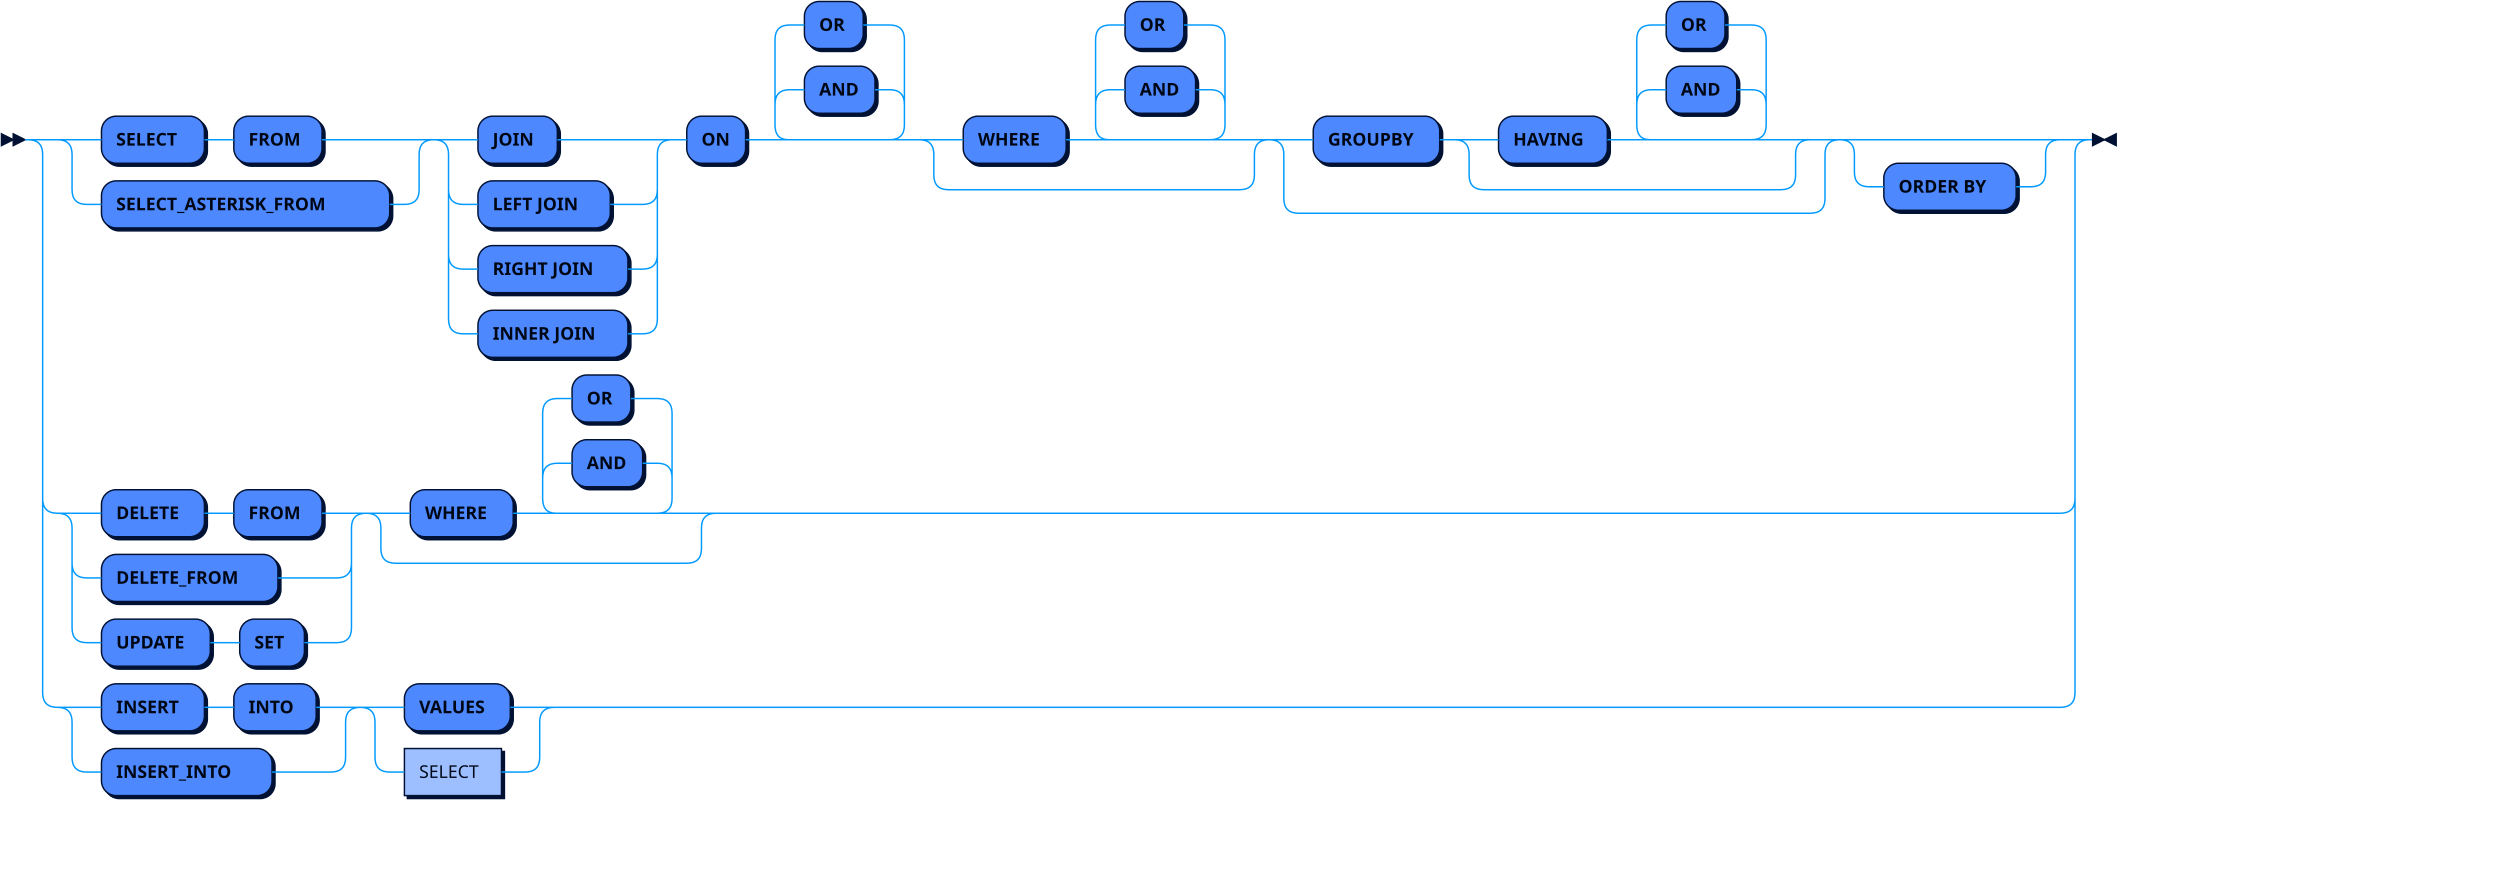
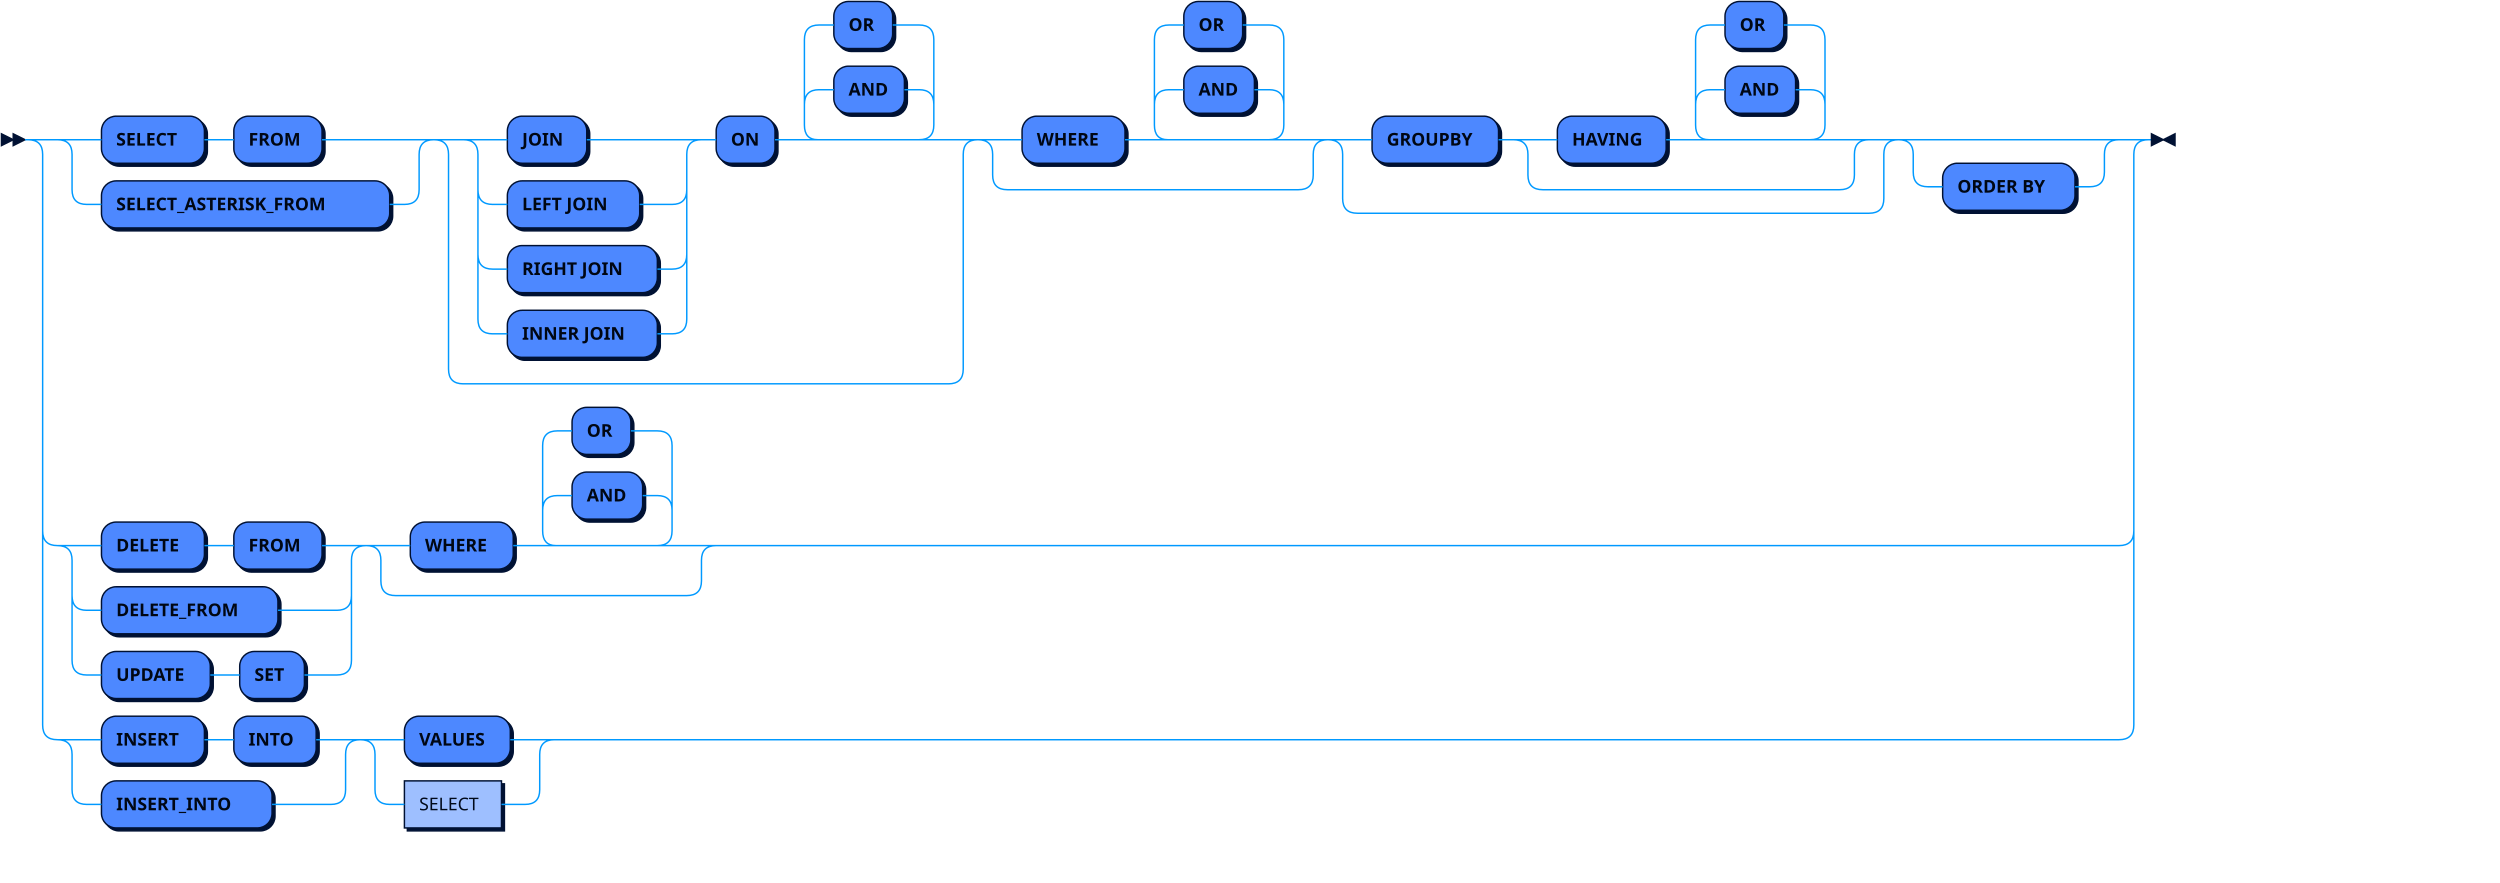
<svg xmlns="http://www.w3.org/2000/svg" xmlns:xlink="http://www.w3.org/1999/xlink" width="1700" height="600">
  <defs>
    <style type="text/css">
            @namespace "http://www.w3.org/2000/svg";
-             .line                 {fill: none;stroke: #0099FF;stroke-width: 1;}
-             .bold-line            {stroke: #000714;shape-rendering: crispEdges;stroke-width: 2;}
-             .thin-line            {stroke: #000A1F;shape-rendering: crispEdges}
-             .filled               {fill: #001133;stroke: none;}
-             text.terminal         {font-family: Verdana, Sans-serif;font-size: 12px;fill: #000714;font-weight: bold;}
-             text.nonterminal      {font-family: Verdana, Sans-serif;font-size: 12px;fill: #00091A;font-weight: normal;}
-             text.regexp           {font-family: Verdana, Sans-serif;font-size: 12px;fill: #000A1F;font-weight: normal;}
+             .line {fill: none;stroke: #0099FF;stroke-width: 1;}
+             .bold-line {stroke: #000714;shape-rendering: crispEdges;stroke-width: 2;}
+             .thin-line {stroke: #000A1F;shape-rendering: crispEdges}
+             .filled {fill: #001133;stroke: none;}
+             text.terminal {font-family: Verdana, Sans-serif;font-size: 12px;fill: #000714;font-weight: bold;}
+             text.nonterminal {font-family: Verdana, Sans-serif;font-size: 12px;fill: #00091A;font-weight: normal;}
+             text.regexp {font-family: Verdana, Sans-serif;font-size: 12px;fill: #000A1F;font-weight: normal;}
            rect, circle, polygon {fill: #001133;stroke: #001133;}
-             rect.terminal         {fill: #4D88FF;stroke: #001133;stroke-width: 1;}
-             rect.nonterminal      {fill: #9EBFFF;stroke: #001133;stroke-width: 1;}
-             rect.text             {fill: none;stroke: none;}
-             polygon.regexp        {fill: #C7DAFF;stroke: #001133;stroke-width: 1;}
+             rect.terminal {fill: #4D88FF;stroke: #001133;stroke-width: 1;}
+             rect.nonterminal {fill: #9EBFFF;stroke: #001133;stroke-width: 1;}
+             rect.text {fill: none;stroke: none;}
+             polygon.regexp {fill: #C7DAFF;stroke: #001133;stroke-width: 1;}
        </style>
  </defs>
  <polygon points="9 95 1 91 1 99" />
  <polygon points="17 95 9 91 9 99" />
  <rect x="71" y="81" width="70" height="32" rx="10" />
  <rect x="69" y="79" width="70" height="32" class="terminal" rx="10" />
  <text class="terminal" x="79" y="99">SELECT</text>
  <rect x="161" y="81" width="60" height="32" rx="10" />
  <rect x="159" y="79" width="60" height="32" class="terminal" rx="10" />
  <text class="terminal" x="169" y="99">FROM</text>
  <rect x="71" y="125" width="196" height="32" rx="10" />
  <rect x="69" y="123" width="196" height="32" class="terminal" rx="10" />
  <text class="terminal" x="79" y="143">SELECT_ASTERISK_FROM</text>
-   <rect x="327" y="81" width="54" height="32" rx="10" />
-   <rect x="325" y="79" width="54" height="32" class="terminal" rx="10" />
-   <text class="terminal" x="335" y="99">JOIN</text>
-   <rect x="327" y="125" width="90" height="32" rx="10" />
-   <rect x="325" y="123" width="90" height="32" class="terminal" rx="10" />
-   <text class="terminal" x="335" y="143">LEFT JOIN</text>
-   <rect x="327" y="169" width="102" height="32" rx="10" />
-   <rect x="325" y="167" width="102" height="32" class="terminal" rx="10" />
-   <text class="terminal" x="335" y="187">RIGHT JOIN</text>
-   <rect x="327" y="213" width="102" height="32" rx="10" />
-   <rect x="325" y="211" width="102" height="32" class="terminal" rx="10" />
-   <text class="terminal" x="335" y="231">INNER JOIN</text>
-   <rect x="469" y="81" width="40" height="32" rx="10" />
-   <rect x="467" y="79" width="40" height="32" class="terminal" rx="10" />
-   <text class="terminal" x="477" y="99">ON</text>
-   <rect x="549" y="47" width="48" height="32" rx="10" />
-   <rect x="547" y="45" width="48" height="32" class="terminal" rx="10" />
-   <text class="terminal" x="557" y="65">AND</text>
-   <rect x="549" y="3" width="40" height="32" rx="10" />
-   <rect x="547" y="1" width="40" height="32" class="terminal" rx="10" />
-   <text class="terminal" x="557" y="21">OR</text>
-   <rect x="657" y="81" width="70" height="32" rx="10" />
-   <rect x="655" y="79" width="70" height="32" class="terminal" rx="10" />
-   <text class="terminal" x="665" y="99">WHERE</text>
-   <rect x="767" y="47" width="48" height="32" rx="10" />
-   <rect x="765" y="45" width="48" height="32" class="terminal" rx="10" />
-   <text class="terminal" x="775" y="65">AND</text>
-   <rect x="767" y="3" width="40" height="32" rx="10" />
-   <rect x="765" y="1" width="40" height="32" class="terminal" rx="10" />
-   <text class="terminal" x="775" y="21">OR</text>
-   <rect x="895" y="81" width="86" height="32" rx="10" />
-   <rect x="893" y="79" width="86" height="32" class="terminal" rx="10" />
-   <text class="terminal" x="903" y="99">GROUPBY</text>
-   <rect x="1021" y="81" width="74" height="32" rx="10" />
-   <rect x="1019" y="79" width="74" height="32" class="terminal" rx="10" />
-   <text class="terminal" x="1029" y="99">HAVING</text>
-   <rect x="1135" y="47" width="48" height="32" rx="10" />
-   <rect x="1133" y="45" width="48" height="32" class="terminal" rx="10" />
-   <text class="terminal" x="1143" y="65">AND</text>
-   <rect x="1135" y="3" width="40" height="32" rx="10" />
-   <rect x="1133" y="1" width="40" height="32" class="terminal" rx="10" />
-   <text class="terminal" x="1143" y="21">OR</text>
-   <rect x="1283" y="113" width="90" height="32" rx="10" />
-   <rect x="1281" y="111" width="90" height="32" class="terminal" rx="10" />
-   <text class="terminal" x="1291" y="131">ORDER BY</text>
-   <rect x="71" y="335" width="70" height="32" rx="10" />
-   <rect x="69" y="333" width="70" height="32" class="terminal" rx="10" />
-   <text class="terminal" x="79" y="353">DELETE</text>
-   <rect x="161" y="335" width="60" height="32" rx="10" />
-   <rect x="159" y="333" width="60" height="32" class="terminal" rx="10" />
-   <text class="terminal" x="169" y="353">FROM</text>
-   <rect x="71" y="379" width="120" height="32" rx="10" />
-   <rect x="69" y="377" width="120" height="32" class="terminal" rx="10" />
-   <text class="terminal" x="79" y="397">DELETE_FROM</text>
-   <rect x="71" y="423" width="74" height="32" rx="10" />
-   <rect x="69" y="421" width="74" height="32" class="terminal" rx="10" />
-   <text class="terminal" x="79" y="441">UPDATE</text>
-   <rect x="165" y="423" width="44" height="32" rx="10" />
-   <rect x="163" y="421" width="44" height="32" class="terminal" rx="10" />
-   <text class="terminal" x="173" y="441">SET</text>
-   <rect x="281" y="335" width="70" height="32" rx="10" />
-   <rect x="279" y="333" width="70" height="32" class="terminal" rx="10" />
-   <text class="terminal" x="289" y="353">WHERE</text>
-   <rect x="391" y="301" width="48" height="32" rx="10" />
-   <rect x="389" y="299" width="48" height="32" class="terminal" rx="10" />
-   <text class="terminal" x="399" y="319">AND</text>
-   <rect x="391" y="257" width="40" height="32" rx="10" />
-   <rect x="389" y="255" width="40" height="32" class="terminal" rx="10" />
-   <text class="terminal" x="399" y="275">OR</text>
-   <rect x="71" y="467" width="70" height="32" rx="10" />
-   <rect x="69" y="465" width="70" height="32" class="terminal" rx="10" />
-   <text class="terminal" x="79" y="485">INSERT</text>
-   <rect x="161" y="467" width="56" height="32" rx="10" />
-   <rect x="159" y="465" width="56" height="32" class="terminal" rx="10" />
-   <text class="terminal" x="169" y="485">INTO</text>
-   <rect x="71" y="511" width="116" height="32" rx="10" />
-   <rect x="69" y="509" width="116" height="32" class="terminal" rx="10" />
-   <text class="terminal" x="79" y="529">INSERT_INTO</text>
-   <rect x="277" y="467" width="72" height="32" rx="10" />
-   <rect x="275" y="465" width="72" height="32" class="terminal" rx="10" />
-   <text class="terminal" x="285" y="485">VALUES</text>
+   <rect x="347" y="81" width="54" height="32" rx="10" />
+   <rect x="345" y="79" width="54" height="32" class="terminal" rx="10" />
+   <text class="terminal" x="355" y="99">JOIN</text>
+   <rect x="347" y="125" width="90" height="32" rx="10" />
+   <rect x="345" y="123" width="90" height="32" class="terminal" rx="10" />
+   <text class="terminal" x="355" y="143">LEFT JOIN</text>
+   <rect x="347" y="169" width="102" height="32" rx="10" />
+   <rect x="345" y="167" width="102" height="32" class="terminal" rx="10" />
+   <text class="terminal" x="355" y="187">RIGHT JOIN</text>
+   <rect x="347" y="213" width="102" height="32" rx="10" />
+   <rect x="345" y="211" width="102" height="32" class="terminal" rx="10" />
+   <text class="terminal" x="355" y="231">INNER JOIN</text>
+   <rect x="489" y="81" width="40" height="32" rx="10" />
+   <rect x="487" y="79" width="40" height="32" class="terminal" rx="10" />
+   <text class="terminal" x="497" y="99">ON</text>
+   <rect x="569" y="47" width="48" height="32" rx="10" />
+   <rect x="567" y="45" width="48" height="32" class="terminal" rx="10" />
+   <text class="terminal" x="577" y="65">AND</text>
+   <rect x="569" y="3" width="40" height="32" rx="10" />
+   <rect x="567" y="1" width="40" height="32" class="terminal" rx="10" />
+   <text class="terminal" x="577" y="21">OR</text>
+   <rect x="697" y="81" width="70" height="32" rx="10" />
+   <rect x="695" y="79" width="70" height="32" class="terminal" rx="10" />
+   <text class="terminal" x="705" y="99">WHERE</text>
+   <rect x="807" y="47" width="48" height="32" rx="10" />
+   <rect x="805" y="45" width="48" height="32" class="terminal" rx="10" />
+   <text class="terminal" x="815" y="65">AND</text>
+   <rect x="807" y="3" width="40" height="32" rx="10" />
+   <rect x="805" y="1" width="40" height="32" class="terminal" rx="10" />
+   <text class="terminal" x="815" y="21">OR</text>
+   <rect x="935" y="81" width="86" height="32" rx="10" />
+   <rect x="933" y="79" width="86" height="32" class="terminal" rx="10" />
+   <text class="terminal" x="943" y="99">GROUPBY</text>
+   <rect x="1061" y="81" width="74" height="32" rx="10" />
+   <rect x="1059" y="79" width="74" height="32" class="terminal" rx="10" />
+   <text class="terminal" x="1069" y="99">HAVING</text>
+   <rect x="1175" y="47" width="48" height="32" rx="10" />
+   <rect x="1173" y="45" width="48" height="32" class="terminal" rx="10" />
+   <text class="terminal" x="1183" y="65">AND</text>
+   <rect x="1175" y="3" width="40" height="32" rx="10" />
+   <rect x="1173" y="1" width="40" height="32" class="terminal" rx="10" />
+   <text class="terminal" x="1183" y="21">OR</text>
+   <rect x="1323" y="113" width="90" height="32" rx="10" />
+   <rect x="1321" y="111" width="90" height="32" class="terminal" rx="10" />
+   <text class="terminal" x="1331" y="131">ORDER BY</text>
+   <rect x="71" y="357" width="70" height="32" rx="10" />
+   <rect x="69" y="355" width="70" height="32" class="terminal" rx="10" />
+   <text class="terminal" x="79" y="375">DELETE</text>
+   <rect x="161" y="357" width="60" height="32" rx="10" />
+   <rect x="159" y="355" width="60" height="32" class="terminal" rx="10" />
+   <text class="terminal" x="169" y="375">FROM</text>
+   <rect x="71" y="401" width="120" height="32" rx="10" />
+   <rect x="69" y="399" width="120" height="32" class="terminal" rx="10" />
+   <text class="terminal" x="79" y="419">DELETE_FROM</text>
+   <rect x="71" y="445" width="74" height="32" rx="10" />
+   <rect x="69" y="443" width="74" height="32" class="terminal" rx="10" />
+   <text class="terminal" x="79" y="463">UPDATE</text>
+   <rect x="165" y="445" width="44" height="32" rx="10" />
+   <rect x="163" y="443" width="44" height="32" class="terminal" rx="10" />
+   <text class="terminal" x="173" y="463">SET</text>
+   <rect x="281" y="357" width="70" height="32" rx="10" />
+   <rect x="279" y="355" width="70" height="32" class="terminal" rx="10" />
+   <text class="terminal" x="289" y="375">WHERE</text>
+   <rect x="391" y="323" width="48" height="32" rx="10" />
+   <rect x="389" y="321" width="48" height="32" class="terminal" rx="10" />
+   <text class="terminal" x="399" y="341">AND</text>
+   <rect x="391" y="279" width="40" height="32" rx="10" />
+   <rect x="389" y="277" width="40" height="32" class="terminal" rx="10" />
+   <text class="terminal" x="399" y="297">OR</text>
+   <rect x="71" y="489" width="70" height="32" rx="10" />
+   <rect x="69" y="487" width="70" height="32" class="terminal" rx="10" />
+   <text class="terminal" x="79" y="507">INSERT</text>
+   <rect x="161" y="489" width="56" height="32" rx="10" />
+   <rect x="159" y="487" width="56" height="32" class="terminal" rx="10" />
+   <text class="terminal" x="169" y="507">INTO</text>
+   <rect x="71" y="533" width="116" height="32" rx="10" />
+   <rect x="69" y="531" width="116" height="32" class="terminal" rx="10" />
+   <text class="terminal" x="79" y="551">INSERT_INTO</text>
+   <rect x="277" y="489" width="72" height="32" rx="10" />
+   <rect x="275" y="487" width="72" height="32" class="terminal" rx="10" />
+   <text class="terminal" x="285" y="507">VALUES</text>
  <a xlink:href="#SELECT" xlink:title="SELECT">
-     <rect x="277" y="511" width="66" height="32" />
-     <rect x="275" y="509" width="66" height="32" class="nonterminal" />
-     <text class="nonterminal" x="285" y="529">SELECT</text>
+     <rect x="277" y="533" width="66" height="32" />
+     <rect x="275" y="531" width="66" height="32" class="nonterminal" />
+     <text class="nonterminal" x="285" y="551">SELECT</text>
  </a>
-   <path class="line" d="m17 95 h2 m40 0 h10 m70 0 h10 m0 0 h10 m60 0 h10 m0 0 h46 m-236 0 h20 m216 0 h20 m-256 0 q10 0 10 10 m236 0 q0 -10 10 -10 m-246 10 v24 m236 0 v-24 m-236 24 q0 10 10 10 m216 0 q10 0 10 -10 m-226 10 h10 m196 0 h10 m40 -44 h10 m54 0 h10 m0 0 h48 m-142 0 h20 m122 0 h20 m-162 0 q10 0 10 10 m142 0 q0 -10 10 -10 m-152 10 v24 m142 0 v-24 m-142 24 q0 10 10 10 m122 0 q10 0 10 -10 m-132 10 h10 m90 0 h10 m0 0 h12 m-132 -10 v20 m142 0 v-20 m-142 20 v24 m142 0 v-24 m-142 24 q0 10 10 10 m122 0 q10 0 10 -10 m-132 10 h10 m102 0 h10 m-132 -10 v20 m142 0 v-20 m-142 20 v24 m142 0 v-24 m-142 24 q0 10 10 10 m122 0 q10 0 10 -10 m-132 10 h10 m102 0 h10 m20 -132 h10 m40 0 h10 m20 0 h10 m0 0 h58 m-88 0 l20 0 m-1 0 q-9 0 -9 -10 l0 -14 q0 -10 10 -10 m68 34 l20 0 m-20 0 q10 0 10 -10 l0 -14 q0 -10 -10 -10 m-68 0 h10 m48 0 h10 m-78 10 l0 -44 q0 -10 10 -10 m78 54 l0 -44 q0 -10 -10 -10 m-68 0 h10 m40 0 h10 m0 0 h8 m40 78 h10 m70 0 h10 m20 0 h10 m0 0 h58 m-88 0 l20 0 m-1 0 q-9 0 -9 -10 l0 -14 q0 -10 10 -10 m68 34 l20 0 m-20 0 q10 0 10 -10 l0 -14 q0 -10 -10 -10 m-68 0 h10 m48 0 h10 m-78 10 l0 -44 q0 -10 10 -10 m78 54 l0 -44 q0 -10 -10 -10 m-68 0 h10 m40 0 h10 m0 0 h8 m-198 78 h20 m198 0 h20 m-238 0 q10 0 10 10 m218 0 q0 -10 10 -10 m-228 10 v14 m218 0 v-14 m-218 14 q0 10 10 10 m198 0 q10 0 10 -10 m-208 10 h10 m0 0 h188 m40 -34 h10 m86 0 h10 m20 0 h10 m74 0 h10 m20 0 h10 m0 0 h58 m-88 0 l20 0 m-1 0 q-9 0 -9 -10 l0 -14 q0 -10 10 -10 m68 34 l20 0 m-20 0 q10 0 10 -10 l0 -14 q0 -10 -10 -10 m-68 0 h10 m48 0 h10 m-78 10 l0 -44 q0 -10 10 -10 m78 54 l0 -44 q0 -10 -10 -10 m-68 0 h10 m40 0 h10 m0 0 h8 m-202 78 h20 m202 0 h20 m-242 0 q10 0 10 10 m222 0 q0 -10 10 -10 m-232 10 v14 m222 0 v-14 m-222 14 q0 10 10 10 m202 0 q10 0 10 -10 m-212 10 h10 m0 0 h192 m-348 -34 h20 m348 0 h20 m-388 0 q10 0 10 10 m368 0 q0 -10 10 -10 m-378 10 v30 m368 0 v-30 m-368 30 q0 10 10 10 m348 0 q10 0 10 -10 m-358 10 h10 m0 0 h338 m40 -50 h10 m0 0 h100 m-130 0 h20 m110 0 h20 m-150 0 q10 0 10 10 m130 0 q0 -10 10 -10 m-140 10 v12 m130 0 v-12 m-130 12 q0 10 10 10 m110 0 q10 0 10 -10 m-120 10 h10 m90 0 h10 m-1362 -32 h20 m1362 0 h20 m-1402 0 q10 0 10 10 m1382 0 q0 -10 10 -10 m-1392 10 v234 m1382 0 v-234 m-1382 234 q0 10 10 10 m1362 0 q10 0 10 -10 m-1352 10 h10 m70 0 h10 m0 0 h10 m60 0 h10 m-190 0 h20 m170 0 h20 m-210 0 q10 0 10 10 m190 0 q0 -10 10 -10 m-200 10 v24 m190 0 v-24 m-190 24 q0 10 10 10 m170 0 q10 0 10 -10 m-180 10 h10 m120 0 h10 m0 0 h30 m-180 -10 v20 m190 0 v-20 m-190 20 v24 m190 0 v-24 m-190 24 q0 10 10 10 m170 0 q10 0 10 -10 m-180 10 h10 m74 0 h10 m0 0 h10 m44 0 h10 m0 0 h12 m40 -88 h10 m70 0 h10 m20 0 h10 m0 0 h58 m-88 0 l20 0 m-1 0 q-9 0 -9 -10 l0 -14 q0 -10 10 -10 m68 34 l20 0 m-20 0 q10 0 10 -10 l0 -14 q0 -10 -10 -10 m-68 0 h10 m48 0 h10 m-78 10 l0 -44 q0 -10 10 -10 m78 54 l0 -44 q0 -10 -10 -10 m-68 0 h10 m40 0 h10 m0 0 h8 m-198 78 h20 m198 0 h20 m-238 0 q10 0 10 10 m218 0 q0 -10 10 -10 m-228 10 v14 m218 0 v-14 m-218 14 q0 10 10 10 m198 0 q10 0 10 -10 m-208 10 h10 m0 0 h188 m20 -34 h914 m-1372 -10 v20 m1382 0 v-20 m-1382 20 v112 m1382 0 v-112 m-1382 112 q0 10 10 10 m1362 0 q10 0 10 -10 m-1352 10 h10 m70 0 h10 m0 0 h10 m56 0 h10 m-186 0 h20 m166 0 h20 m-206 0 q10 0 10 10 m186 0 q0 -10 10 -10 m-196 10 v24 m186 0 v-24 m-186 24 q0 10 10 10 m166 0 q10 0 10 -10 m-176 10 h10 m116 0 h10 m0 0 h30 m40 -44 h10 m72 0 h10 m-112 0 h20 m92 0 h20 m-132 0 q10 0 10 10 m112 0 q0 -10 10 -10 m-122 10 v24 m112 0 v-24 m-112 24 q0 10 10 10 m92 0 q10 0 10 -10 m-102 10 h10 m66 0 h10 m0 0 h6 m20 -44 h1024 m23 -386 h-3" />
-   <polygon points="1431 95 1439 91 1439 99" />
-   <polygon points="1431 95 1423 91 1423 99" />
+   <path class="line" d="m17 95 h2 m40 0 h10 m70 0 h10 m0 0 h10 m60 0 h10 m0 0 h46 m-236 0 h20 m216 0 h20 m-256 0 q10 0 10 10 m236 0 q0 -10 10 -10 m-246 10 v24 m236 0 v-24 m-236 24 q0 10 10 10 m216 0 q10 0 10 -10 m-226 10 h10 m196 0 h10 m60 -44 h10 m54 0 h10 m0 0 h48 m-142 0 h20 m122 0 h20 m-162 0 q10 0 10 10 m142 0 q0 -10 10 -10 m-152 10 v24 m142 0 v-24 m-142 24 q0 10 10 10 m122 0 q10 0 10 -10 m-132 10 h10 m90 0 h10 m0 0 h12 m-132 -10 v20 m142 0 v-20 m-142 20 v24 m142 0 v-24 m-142 24 q0 10 10 10 m122 0 q10 0 10 -10 m-132 10 h10 m102 0 h10 m-132 -10 v20 m142 0 v-20 m-142 20 v24 m142 0 v-24 m-142 24 q0 10 10 10 m122 0 q10 0 10 -10 m-132 10 h10 m102 0 h10 m20 -132 h10 m40 0 h10 m20 0 h10 m0 0 h58 m-88 0 l20 0 m-1 0 q-9 0 -9 -10 l0 -14 q0 -10 10 -10 m68 34 l20 0 m-20 0 q10 0 10 -10 l0 -14 q0 -10 -10 -10 m-68 0 h10 m48 0 h10 m-78 10 l0 -44 q0 -10 10 -10 m78 54 l0 -44 q0 -10 -10 -10 m-68 0 h10 m40 0 h10 m0 0 h8 m-330 78 h20 m330 0 h20 m-370 0 q10 0 10 10 m350 0 q0 -10 10 -10 m-360 10 v146 m350 0 v-146 m-350 146 q0 10 10 10 m330 0 q10 0 10 -10 m-340 10 h10 m0 0 h320 m40 -166 h10 m70 0 h10 m20 0 h10 m0 0 h58 m-88 0 l20 0 m-1 0 q-9 0 -9 -10 l0 -14 q0 -10 10 -10 m68 34 l20 0 m-20 0 q10 0 10 -10 l0 -14 q0 -10 -10 -10 m-68 0 h10 m48 0 h10 m-78 10 l0 -44 q0 -10 10 -10 m78 54 l0 -44 q0 -10 -10 -10 m-68 0 h10 m40 0 h10 m0 0 h8 m-198 78 h20 m198 0 h20 m-238 0 q10 0 10 10 m218 0 q0 -10 10 -10 m-228 10 v14 m218 0 v-14 m-218 14 q0 10 10 10 m198 0 q10 0 10 -10 m-208 10 h10 m0 0 h188 m40 -34 h10 m86 0 h10 m20 0 h10 m74 0 h10 m20 0 h10 m0 0 h58 m-88 0 l20 0 m-1 0 q-9 0 -9 -10 l0 -14 q0 -10 10 -10 m68 34 l20 0 m-20 0 q10 0 10 -10 l0 -14 q0 -10 -10 -10 m-68 0 h10 m48 0 h10 m-78 10 l0 -44 q0 -10 10 -10 m78 54 l0 -44 q0 -10 -10 -10 m-68 0 h10 m40 0 h10 m0 0 h8 m-202 78 h20 m202 0 h20 m-242 0 q10 0 10 10 m222 0 q0 -10 10 -10 m-232 10 v14 m222 0 v-14 m-222 14 q0 10 10 10 m202 0 q10 0 10 -10 m-212 10 h10 m0 0 h192 m-348 -34 h20 m348 0 h20 m-388 0 q10 0 10 10 m368 0 q0 -10 10 -10 m-378 10 v30 m368 0 v-30 m-368 30 q0 10 10 10 m348 0 q10 0 10 -10 m-358 10 h10 m0 0 h338 m40 -50 h10 m0 0 h100 m-130 0 h20 m110 0 h20 m-150 0 q10 0 10 10 m130 0 q0 -10 10 -10 m-140 10 v12 m130 0 v-12 m-130 12 q0 10 10 10 m110 0 q10 0 10 -10 m-120 10 h10 m90 0 h10 m-1402 -32 h20 m1402 0 h20 m-1442 0 q10 0 10 10 m1422 0 q0 -10 10 -10 m-1432 10 v256 m1422 0 v-256 m-1422 256 q0 10 10 10 m1402 0 q10 0 10 -10 m-1392 10 h10 m70 0 h10 m0 0 h10 m60 0 h10 m-190 0 h20 m170 0 h20 m-210 0 q10 0 10 10 m190 0 q0 -10 10 -10 m-200 10 v24 m190 0 v-24 m-190 24 q0 10 10 10 m170 0 q10 0 10 -10 m-180 10 h10 m120 0 h10 m0 0 h30 m-180 -10 v20 m190 0 v-20 m-190 20 v24 m190 0 v-24 m-190 24 q0 10 10 10 m170 0 q10 0 10 -10 m-180 10 h10 m74 0 h10 m0 0 h10 m44 0 h10 m0 0 h12 m40 -88 h10 m70 0 h10 m20 0 h10 m0 0 h58 m-88 0 l20 0 m-1 0 q-9 0 -9 -10 l0 -14 q0 -10 10 -10 m68 34 l20 0 m-20 0 q10 0 10 -10 l0 -14 q0 -10 -10 -10 m-68 0 h10 m48 0 h10 m-78 10 l0 -44 q0 -10 10 -10 m78 54 l0 -44 q0 -10 -10 -10 m-68 0 h10 m40 0 h10 m0 0 h8 m-198 78 h20 m198 0 h20 m-238 0 q10 0 10 10 m218 0 q0 -10 10 -10 m-228 10 v14 m218 0 v-14 m-218 14 q0 10 10 10 m198 0 q10 0 10 -10 m-208 10 h10 m0 0 h188 m20 -34 h954 m-1412 -10 v20 m1422 0 v-20 m-1422 20 v112 m1422 0 v-112 m-1422 112 q0 10 10 10 m1402 0 q10 0 10 -10 m-1392 10 h10 m70 0 h10 m0 0 h10 m56 0 h10 m-186 0 h20 m166 0 h20 m-206 0 q10 0 10 10 m186 0 q0 -10 10 -10 m-196 10 v24 m186 0 v-24 m-186 24 q0 10 10 10 m166 0 q10 0 10 -10 m-176 10 h10 m116 0 h10 m0 0 h30 m40 -44 h10 m72 0 h10 m-112 0 h20 m92 0 h20 m-132 0 q10 0 10 10 m112 0 q0 -10 10 -10 m-122 10 v24 m112 0 v-24 m-112 24 q0 10 10 10 m92 0 q10 0 10 -10 m-102 10 h10 m66 0 h10 m0 0 h6 m20 -44 h1064 m23 -408 h-3" />
+   <polygon points="1471 95 1479 91 1479 99" />
+   <polygon points="1471 95 1463 91 1463 99" />
</svg>
